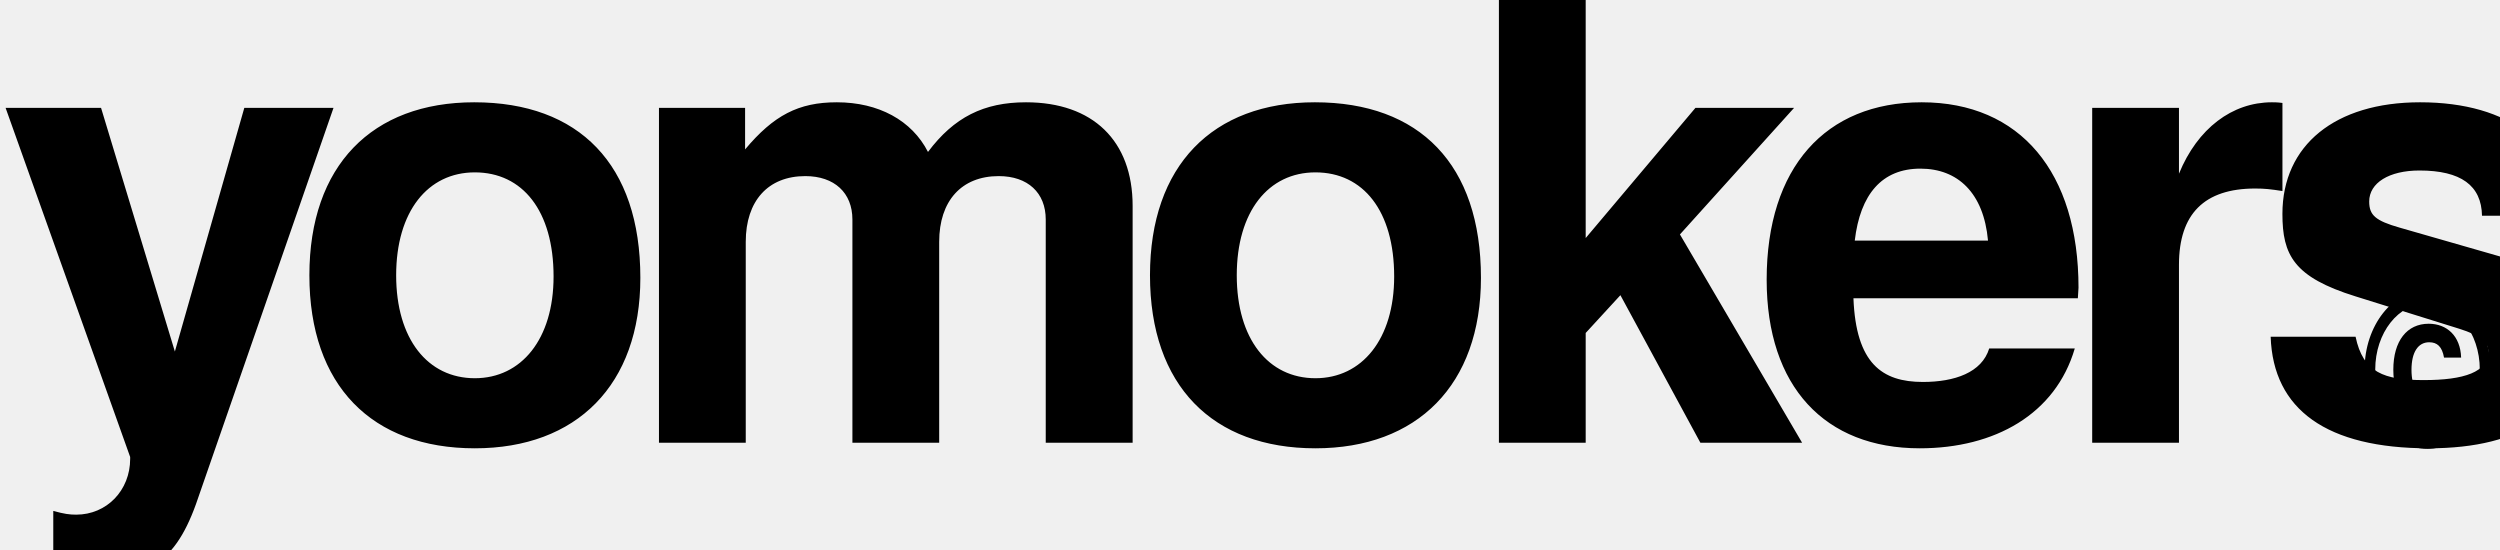
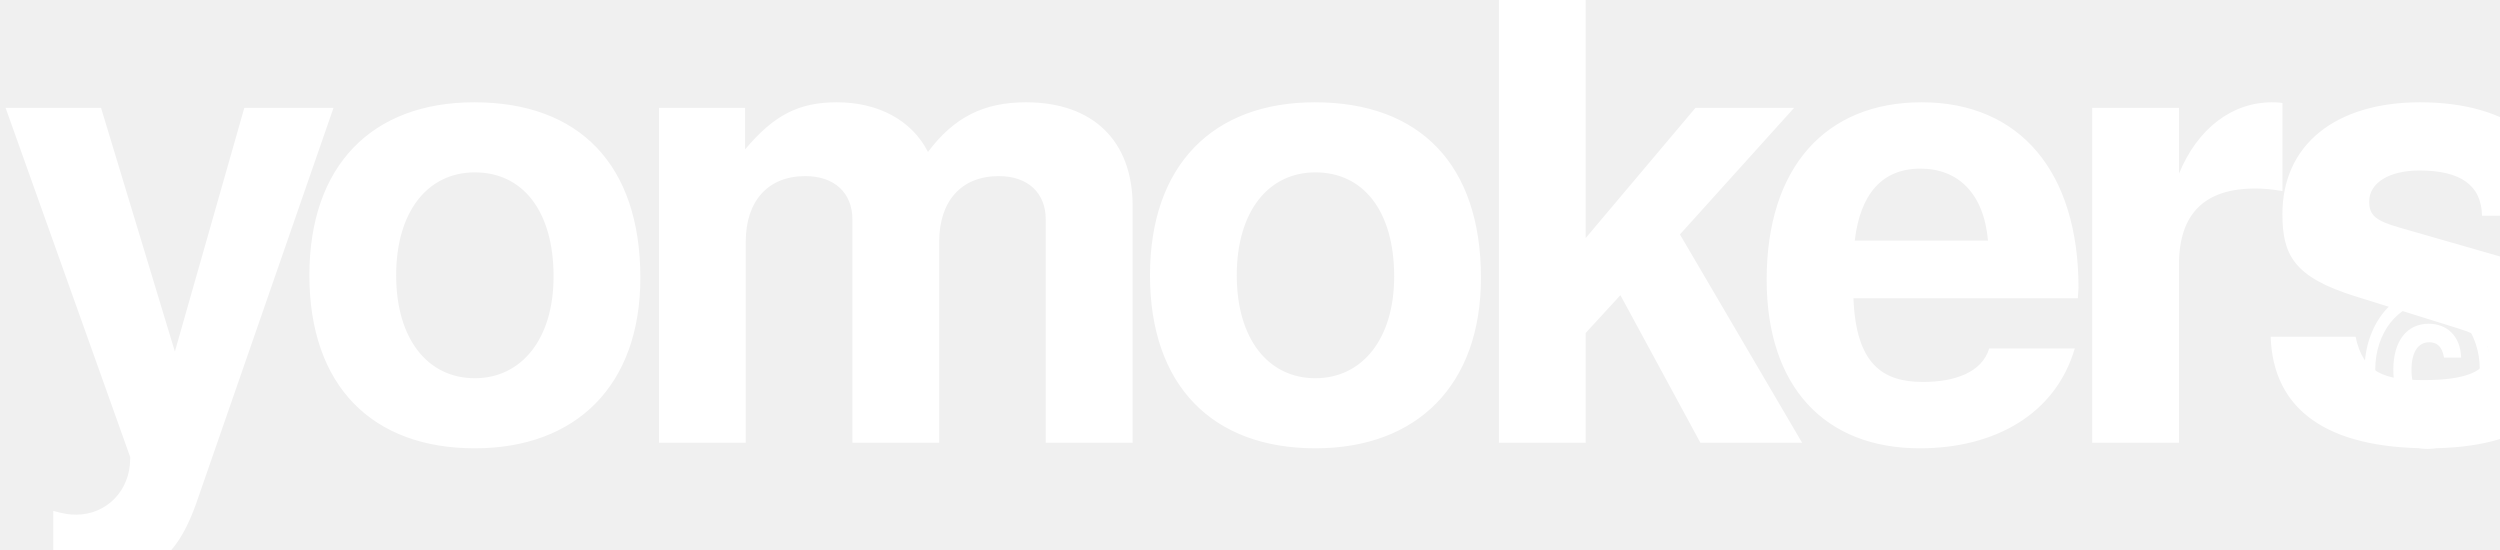
<svg xmlns="http://www.w3.org/2000/svg" width="1344.038" height="295.666" viewBox="0 0 355.61 78.228" version="1.1" id="svg1">
  <defs id="defs1" />
  <g id="layer1" transform="translate(-96.83583,-100.3212)">
-     <text xml:space="preserve" style="font-style:normal;font-variant:normal;font-weight:900;font-stretch:condensed;font-size:28.875px;font-family:'Helvetica Neue';-inkscape-font-specification:'Helvetica Neue Heavy Condensed';letter-spacing:-2.082px;display:inline;fill:#000000;stroke-width:0.087" x="486.412" y="145.787" id="text4" transform="scale(0.8894615,1.124276)">
+     <text xml:space="preserve" style="font-style:normal;font-variant:normal;font-weight:900;font-stretch:condensed;font-size:28.875px;font-family:'Helvetica Neue';-inkscape-font-specification:'Helvetica Neue Heavy Condensed';letter-spacing:-2.082px;display:none;fill:#000000;stroke-width:0.087" x="486.412" y="145.787" id="text4" transform="scale(0.8894615,1.124276)">
      <tspan id="tspan4" style="fill:#000000;stroke-width:0.087" x="486.412" y="145.787">©</tspan>
    </text>
-     <text xml:space="preserve" style="font-style:normal;font-variant:normal;font-weight:bold;font-stretch:condensed;font-size:88.194px;font-family:'Helvetica Neue';-inkscape-font-specification:'Helvetica Neue Bold Condensed';letter-spacing:-6.361px;fill:#000000;stroke-width:0.265" x="96.836" y="163.292" id="text6">
+     <text xml:space="preserve" style="font-style:normal;font-variant:normal;font-weight:bold;font-stretch:condensed;font-size:88.194px;font-family:'Helvetica Neue';-inkscape-font-specification:'Helvetica Neue Bold Condensed';letter-spacing:-6.361px;display:none;fill:#000000;stroke-width:0.265" x="96.836" y="163.292" id="text6">
      <tspan id="tspan6" style="font-style:normal;font-variant:normal;font-weight:900;font-stretch:condensed;font-family:'Helvetica Neue';-inkscape-font-specification:'Helvetica Neue Heavy Condensed';fill:#000000;stroke-width:0.265" x="96.836" y="163.292">yomokerst</tspan>
+     </text>
+     <text xml:space="preserve" style="font-style:normal;font-variant:normal;font-weight:900;font-stretch:condensed;font-size:28.875px;font-family:'Helvetica Neue';-inkscape-font-specification:'Helvetica Neue Heavy Condensed';letter-spacing:-2.082px;display:inline;fill:#ffffff;stroke-width:0.087" x="486.412" y="145.787" id="text4-8" transform="scale(0.8894615,1.124276)">
+       <tspan id="tspan4-0" style="fill:#ffffff;stroke-width:0.087" x="486.412" y="145.787">©</tspan>
+     </text>
+     <text xml:space="preserve" style="font-style:normal;font-variant:normal;font-weight:bold;font-stretch:condensed;font-size:88.194px;font-family:'Helvetica Neue';-inkscape-font-specification:'Helvetica Neue Bold Condensed';letter-spacing:-6.361px;fill:#ffffff;stroke-width:0.265" x="96.836" y="163.292" id="text6-2">
+       <tspan id="tspan6-4" style="font-style:normal;font-variant:normal;font-weight:900;font-stretch:condensed;font-family:'Helvetica Neue';-inkscape-font-specification:'Helvetica Neue Heavy Condensed';fill:#ffffff;stroke-width:0.265" x="96.836" y="163.292">yomokerst</tspan>
    </text>
  </g>
</svg>
